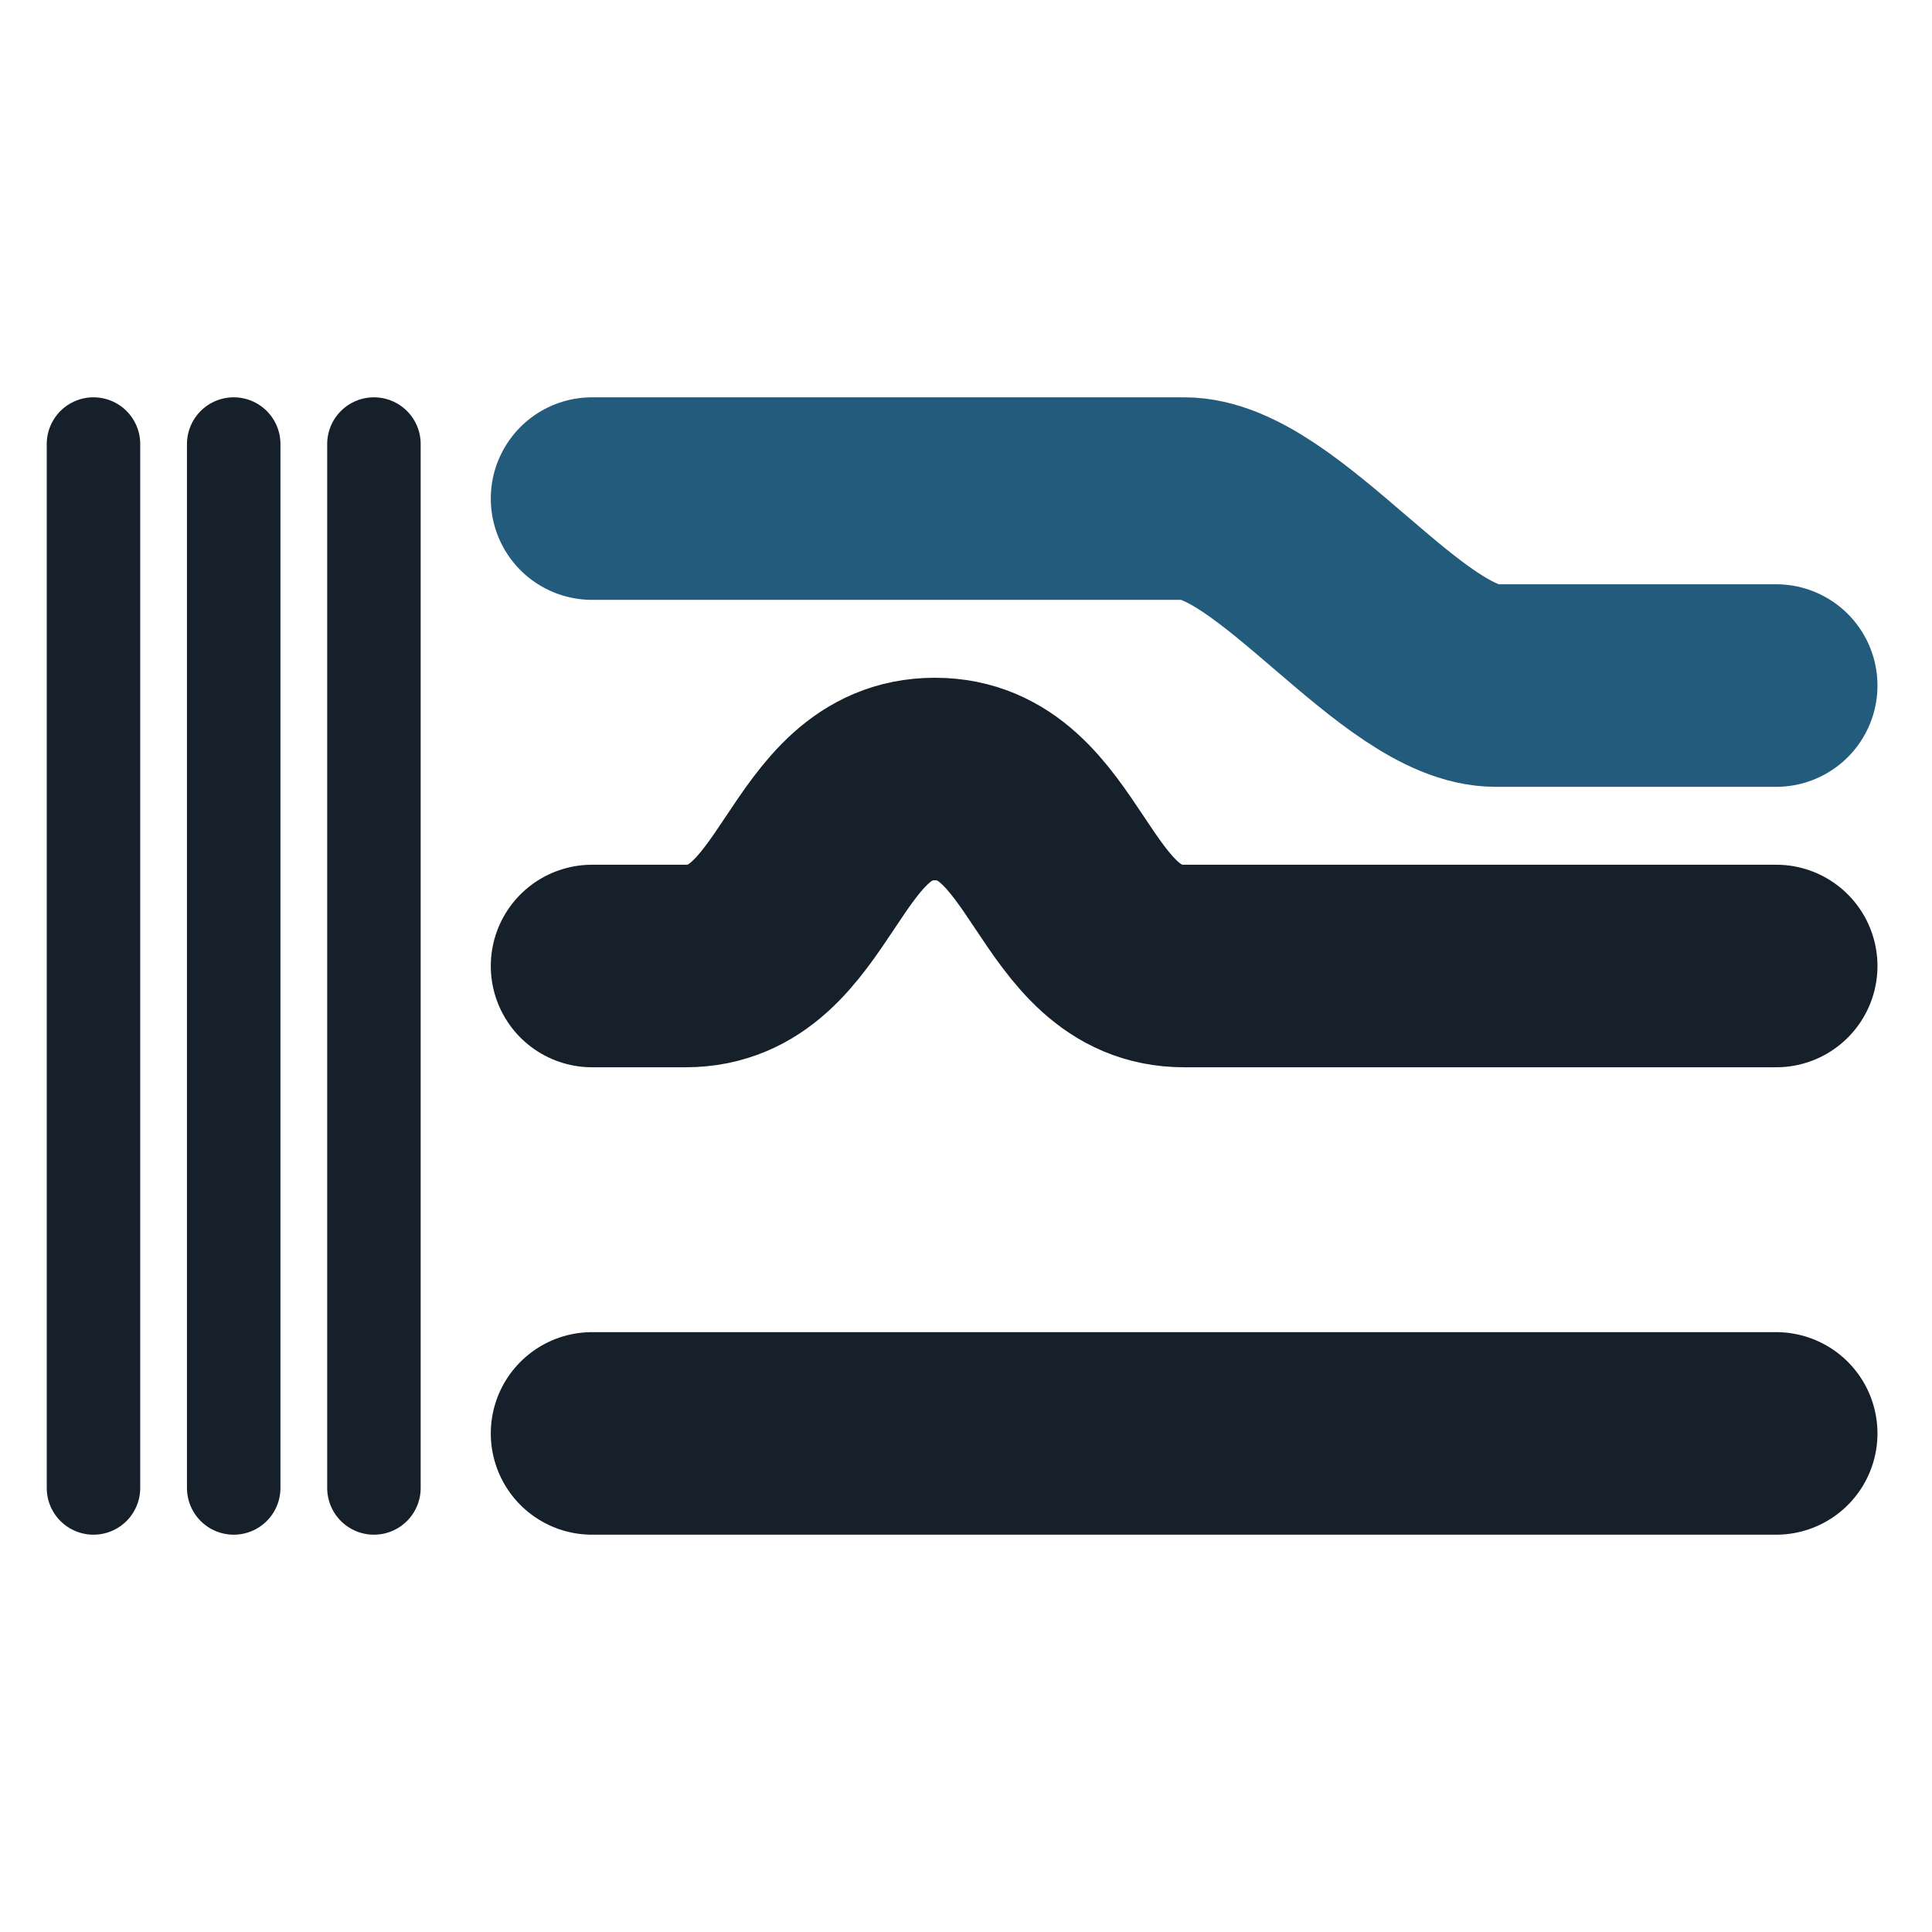
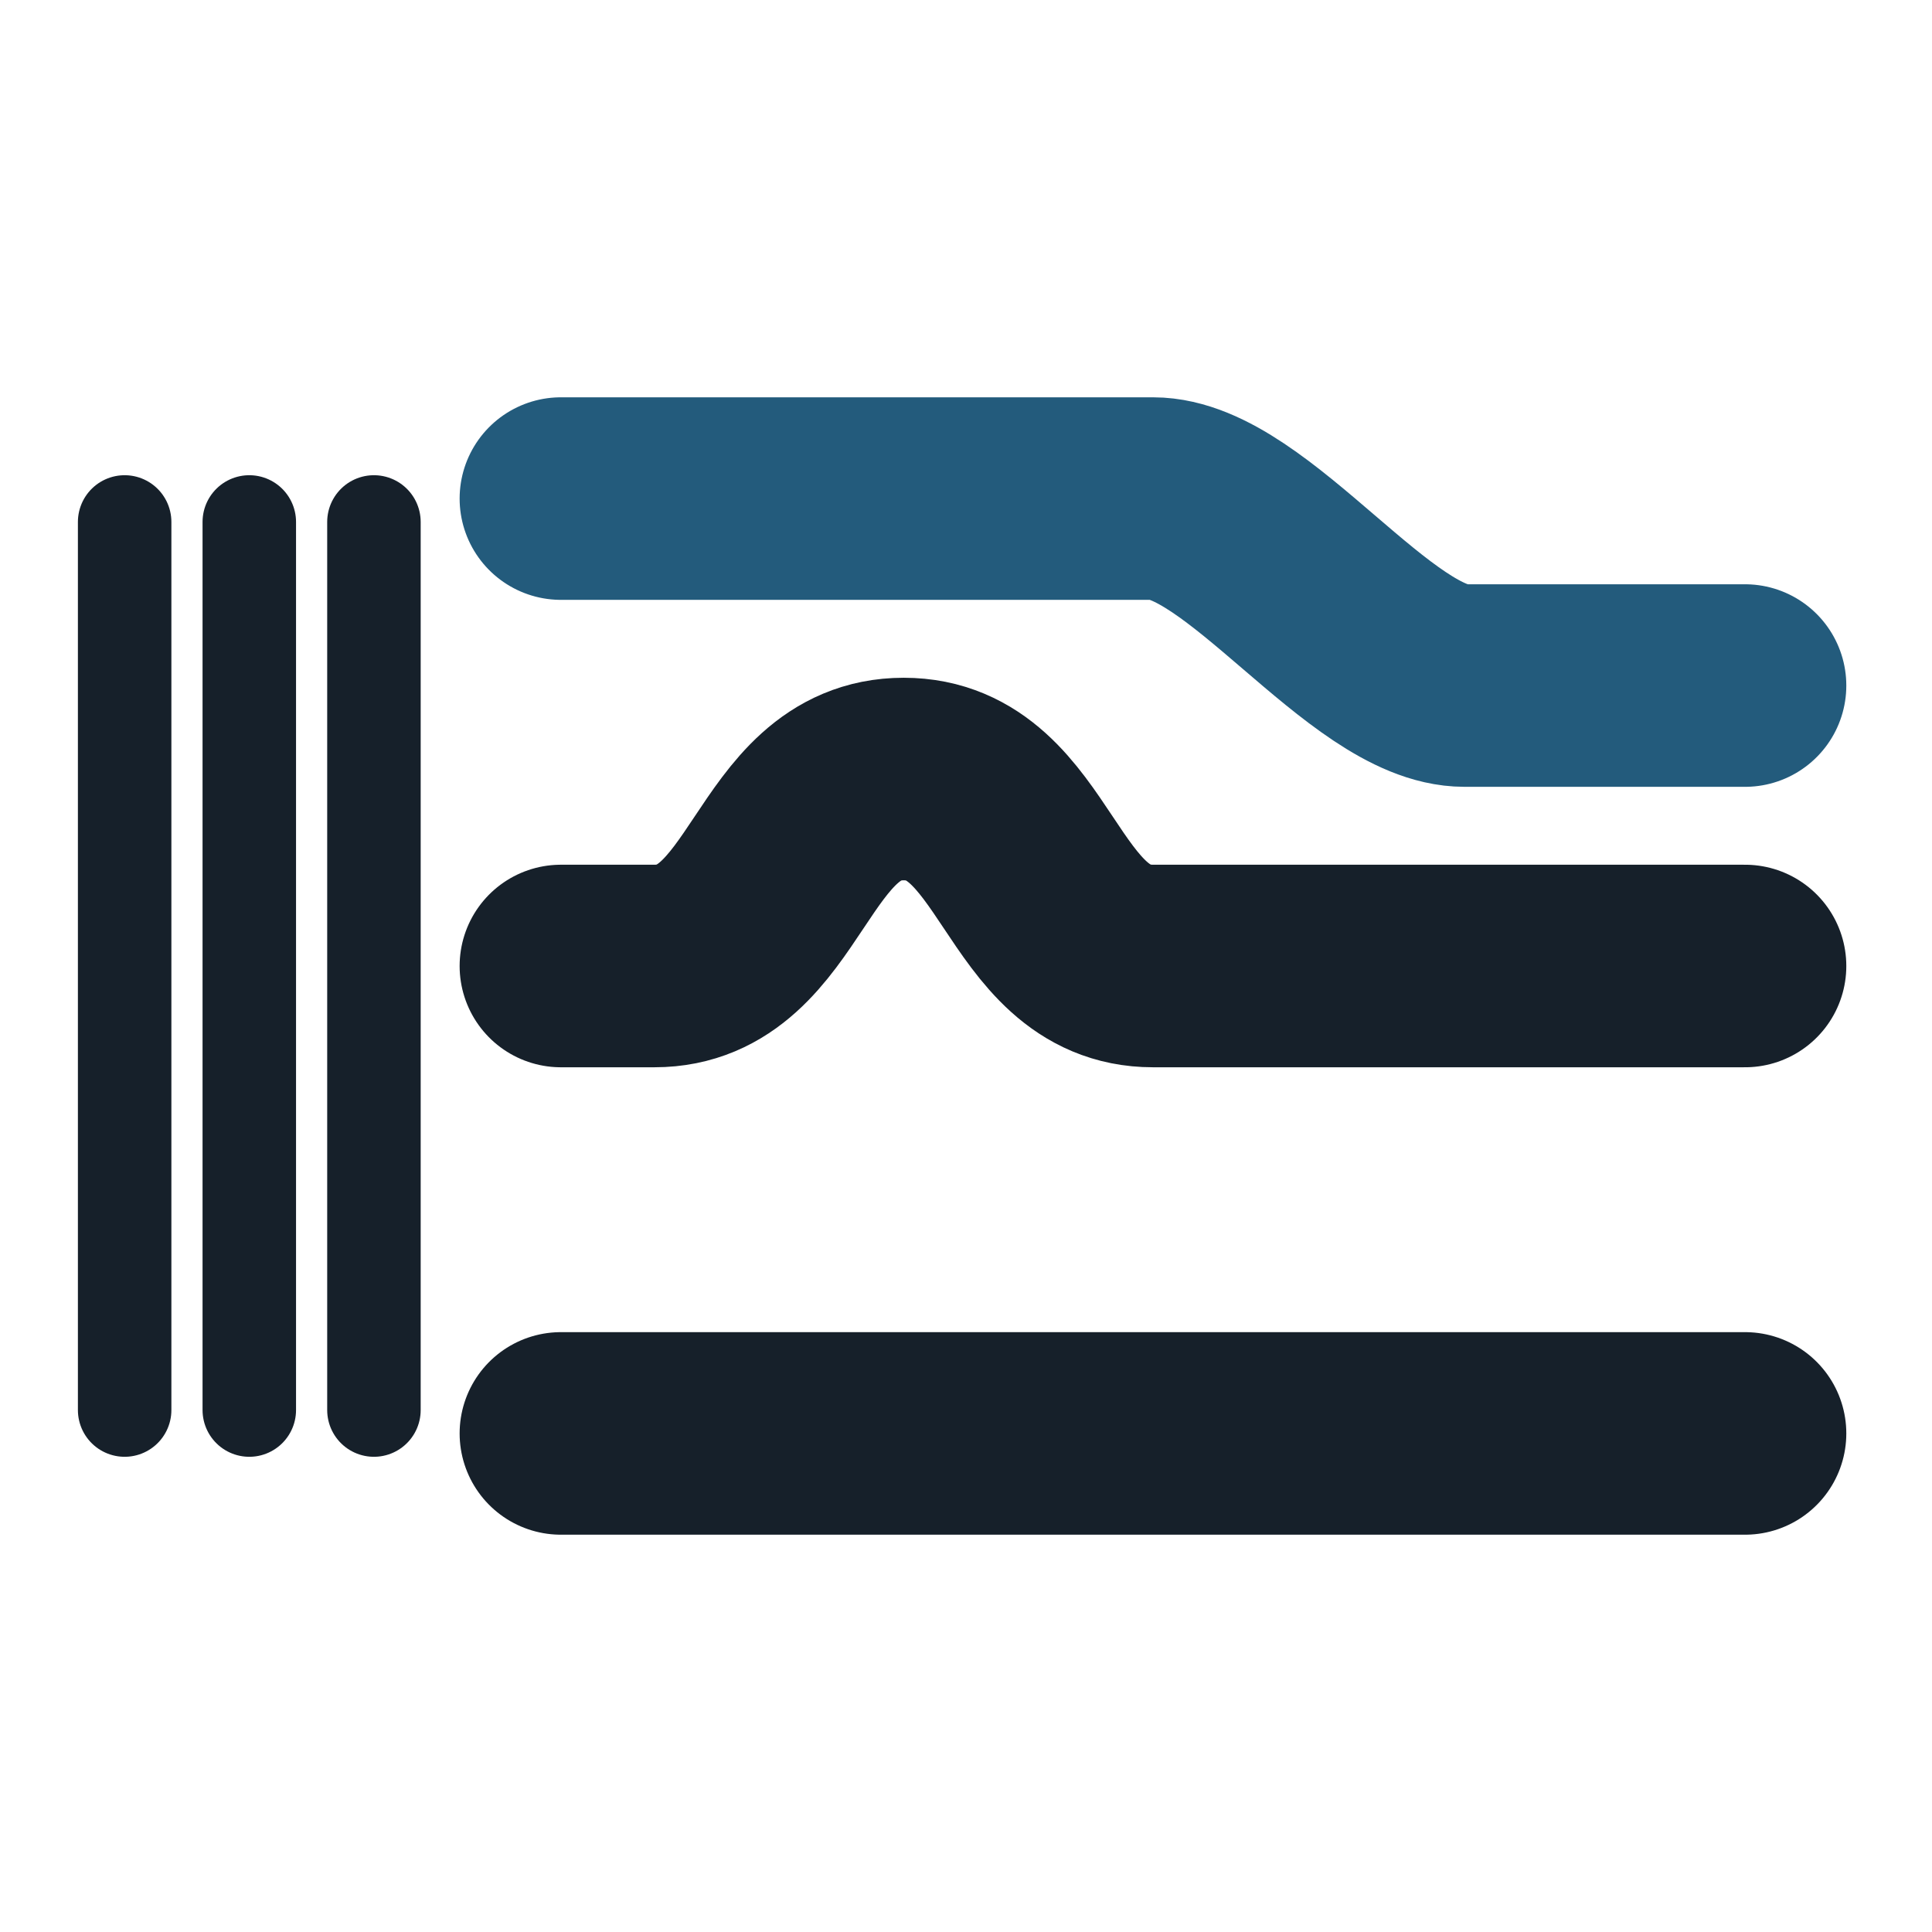
- <svg xmlns="http://www.w3.org/2000/svg" viewBox="-38 -32 124 124" role="img" aria-label="sonore">
+ <svg xmlns="http://www.w3.org/2000/svg" viewBox="-36 -32 124 124" role="img" aria-label="sonore">
  <style>.logo-ink{stroke:#16202A}.logo-accent{stroke:#235B7C}@media (prefers-color-scheme: dark){.logo-ink{stroke:#E4E9ED}.logo-accent{stroke:#7FB6D6}}</style>
-   <path d="M-32,-3.5 V63.5" class="logo-ink" stroke-width="6" stroke-linecap="round" />
-   <path d="M-23,-3.5 V63.5" class="logo-ink" stroke-width="6" stroke-linecap="round" />
-   <path d="M-14,-3.5 V63.5" class="logo-ink" stroke-width="6" stroke-linecap="round" />
+   <path d="M-28,1.5 V58.5" class="logo-ink" stroke-width="6" stroke-linecap="round" />
+   <path d="M-20,1.5 V58.5" class="logo-ink" stroke-width="6" stroke-linecap="round" />
+   <path d="M-12,1.5 V58.5" class="logo-ink" stroke-width="6" stroke-linecap="round" />
  <path d="M0,0 H38 C44,0 52,12 58,12 H76" class="logo-accent" fill="none" stroke-width="13" stroke-linecap="round" stroke-linejoin="round" />
  <path d="M0,30 H6 C14,30 14,18 22,18 H22 C30,18 30,30 38,30 H76" class="logo-ink" fill="none" stroke-width="13" stroke-linecap="round" stroke-linejoin="round" />
  <path d="M0,60 H76" class="logo-ink" fill="none" stroke-width="13" stroke-linecap="round" stroke-linejoin="round" />
</svg>
